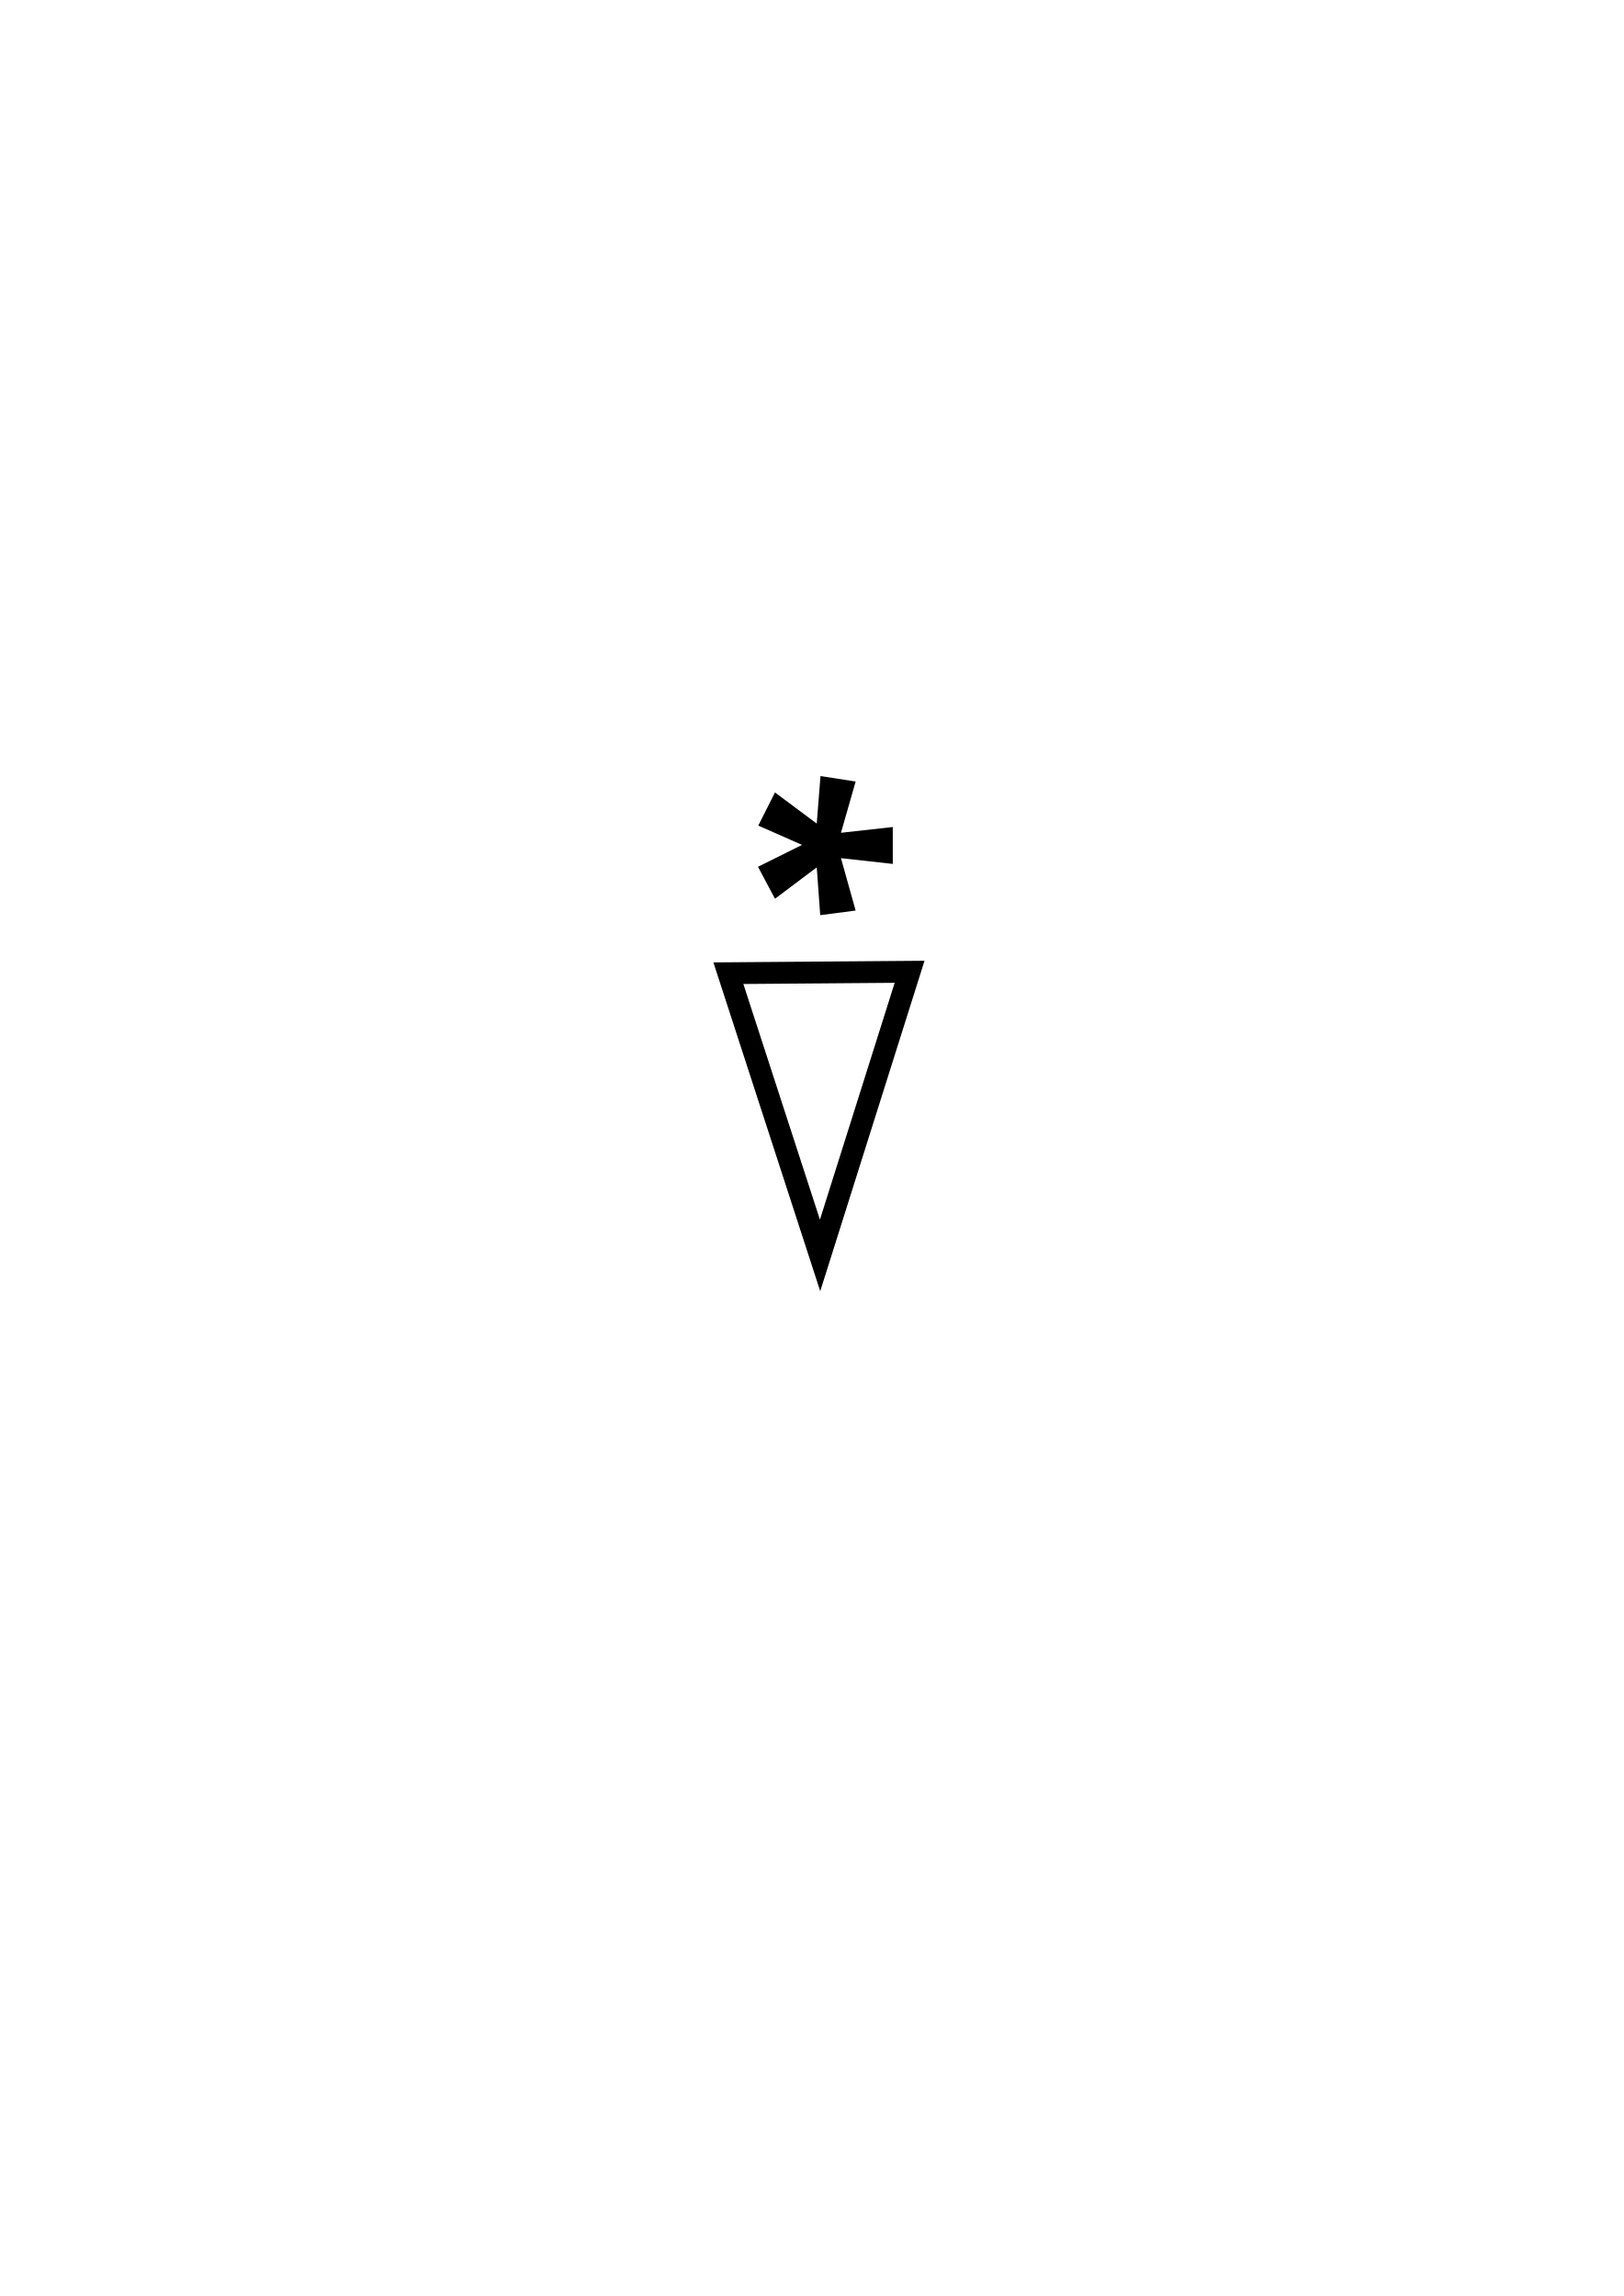
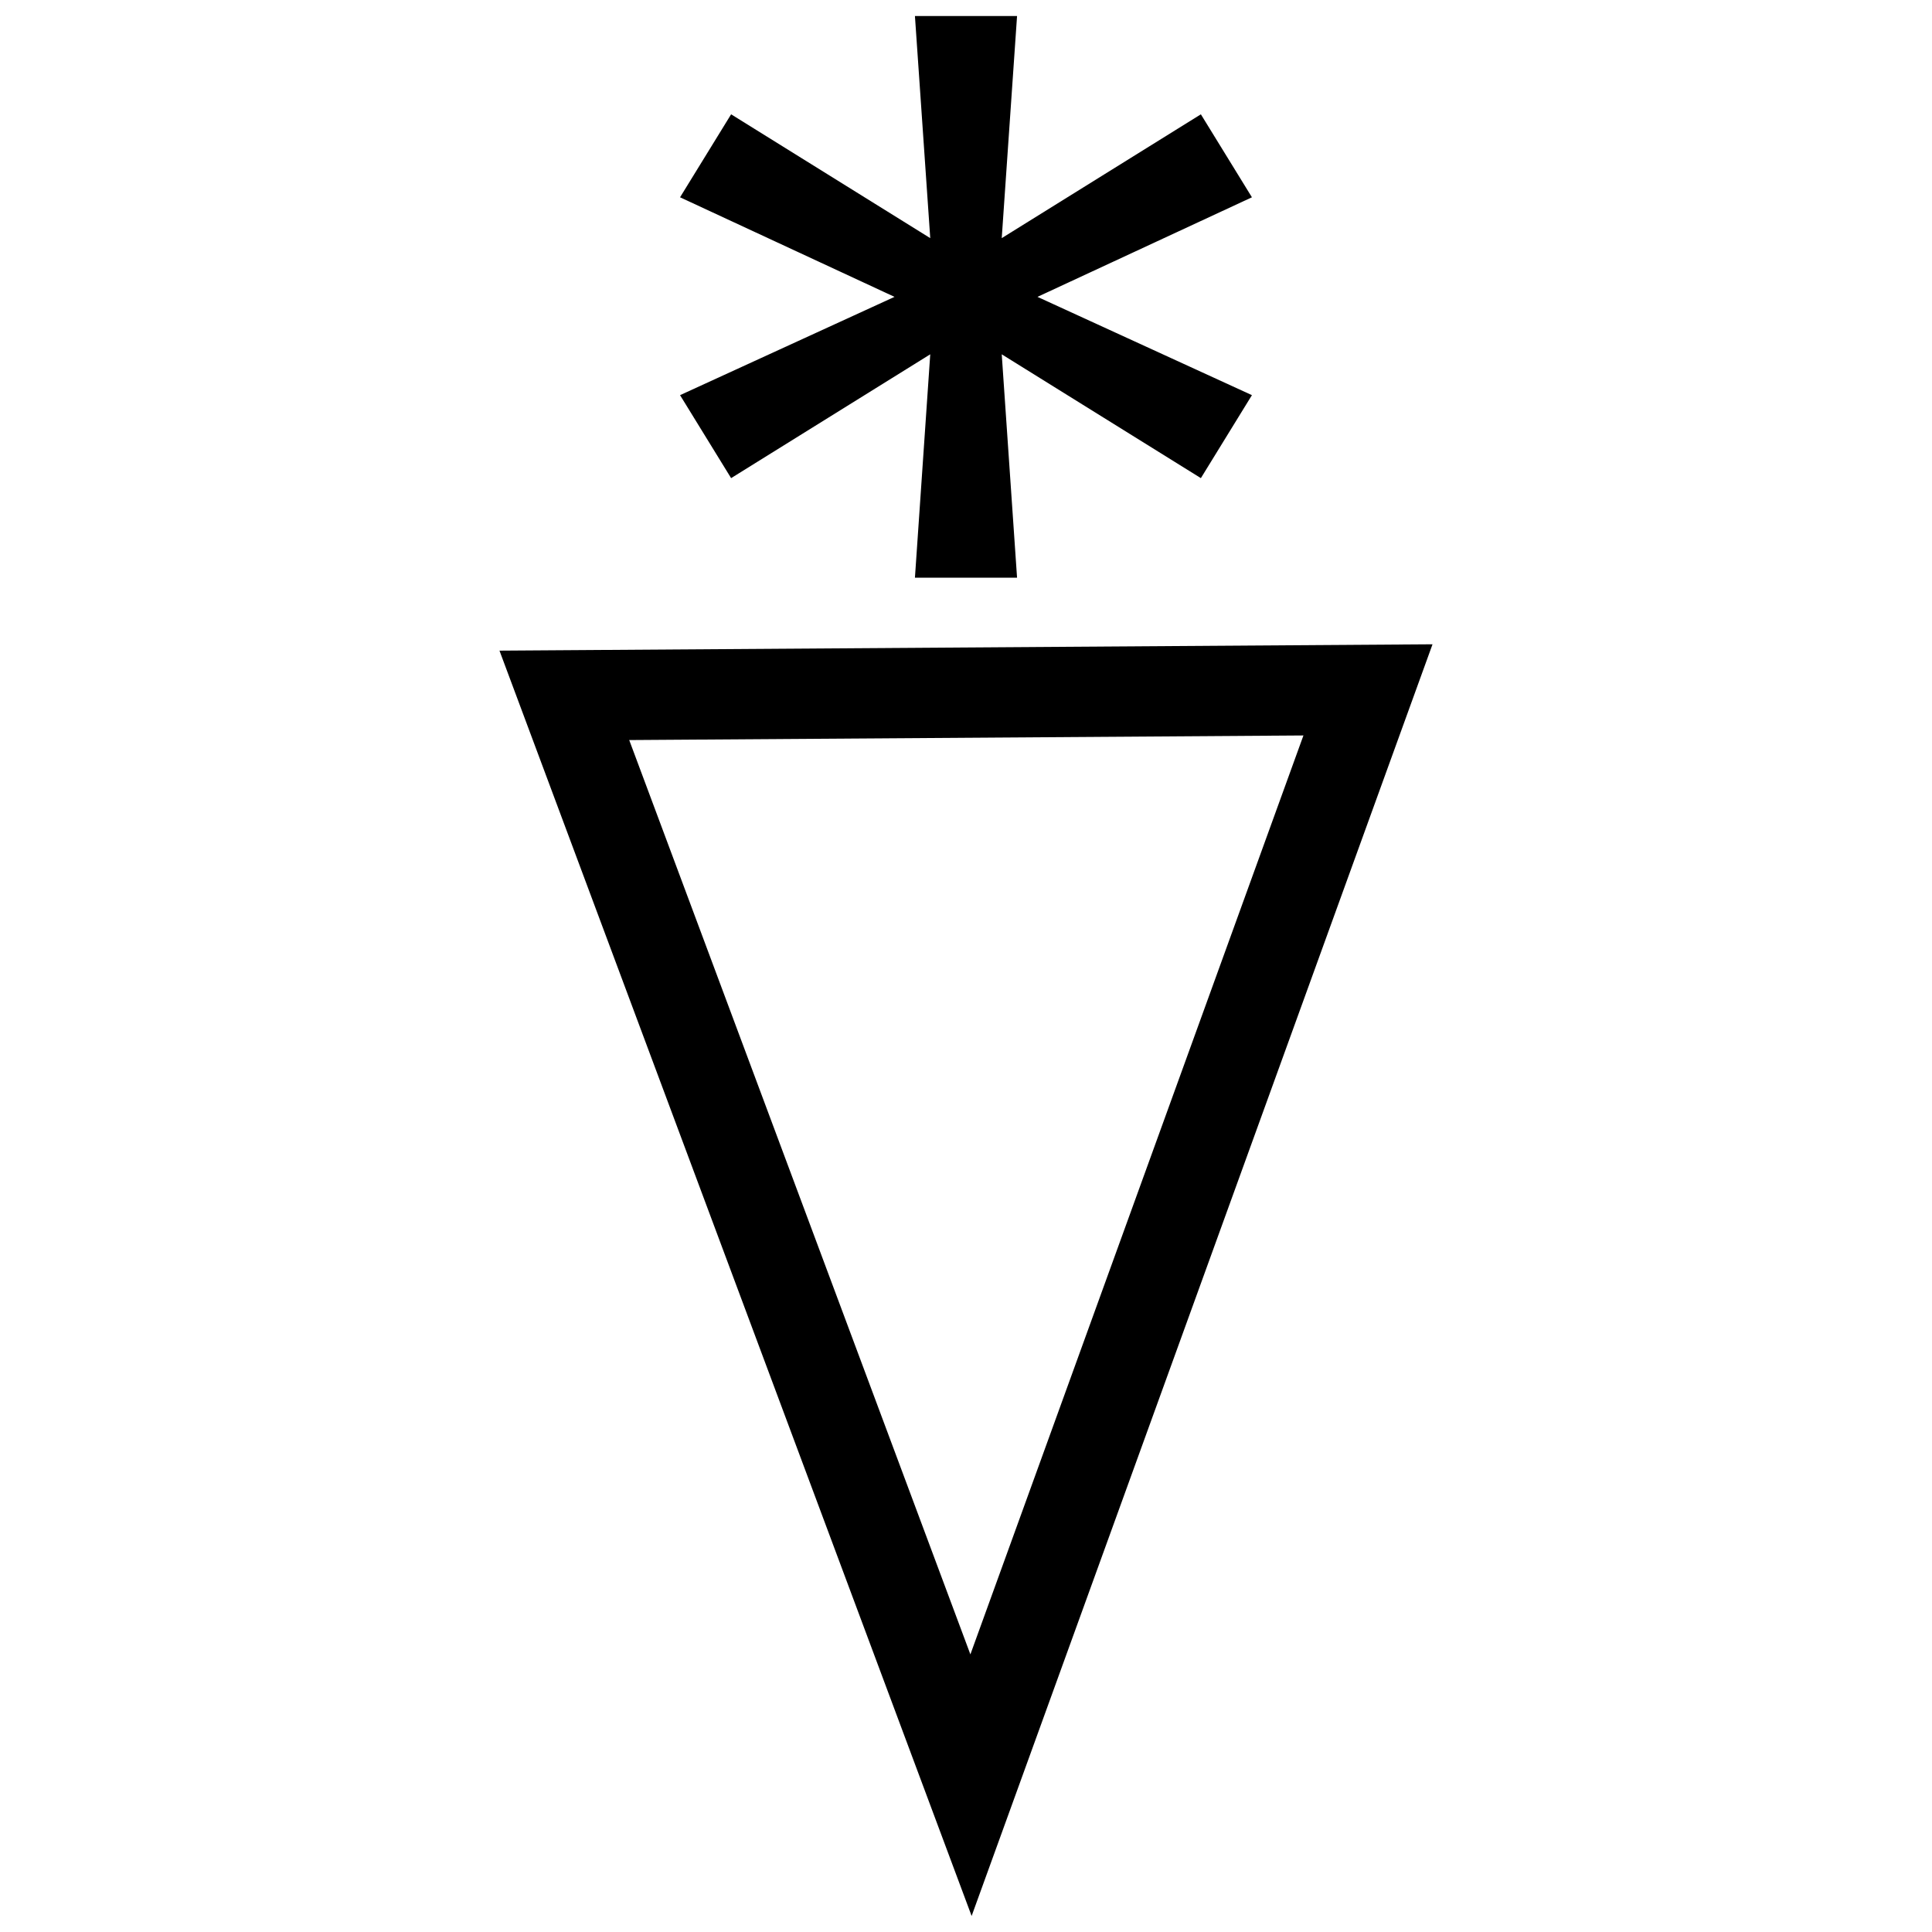
- <svg xmlns="http://www.w3.org/2000/svg" width="744.094" height="1052.362" id="svg4472" version="1.1">
+ <svg xmlns="http://www.w3.org/2000/svg" width="250" height="250" id="svg4472" version="1.1">
  <defs id="defs4474" />
-   <g id="layer1">
-     <text xml:space="preserve" style="font-size:132px;font-style:normal;font-variant:normal;font-weight:bold;font-stretch:normal;text-align:start;line-height:125%;letter-spacing:0px;word-spacing:0px;writing-mode:lr;text-anchor:start;fill:#000000;fill-opacity:1;stroke:none;font-family:Verdana;-inkscape-font-specification:Verdana Bold" x="351.613" y="-308.823" id="text3006" transform="matrix(0,1,-1,0,0,0)">
-       <tspan id="tspan3008" x="351.613" y="-308.823">*</tspan>
-     </text>
-     <rect style="opacity:0.98;fill:none;fill-opacity:1;stroke:none;stroke-width:1;stroke-miterlimit:0;stroke-opacity:1;stroke-dasharray:none" id="rect2984" width="250" height="250.714" x="250" y="351.648" />
-     <path style="fill:none;stroke:#000000;stroke-width:10;stroke-miterlimit:4;stroke-opacity:1;stroke-dasharray:none" d="m 416.841,445.415 -41.023,130 -42.024,-129.351 z" id="path3751-6" />
+   <g id="layer1" transform="translate(-323.6729,-365.2673)">
+     <rect style="opacity:0.98;fill:none;fill-opacity:1;stroke:none;stroke-width:1;stroke-miterlimit:0;stroke-dasharray:none;stroke-opacity:1" id="rect2984" width="250" height="250.714" x="250" y="351.648" />
+     <g id="g44633">
+       <g aria-label="*" transform="matrix(-1.112657,0,0,-1.112657,-50.54639,-40.14197)" id="text3006" style="font-size:148.458px;line-height:0%;font-family:'DejaVu Math TeX Gyre';-inkscape-font-specification:'DejaVu Math TeX Gyre, Normal';letter-spacing:0px;word-spacing:0px;stroke-width:12.371">
+         <path d="m -415.418,-387.306 -5.938,9.65 -23.159,-14.4 1.781,25.832 h -11.877 l 1.782,-25.832 -23.159,14.4 -5.938,-9.65 24.941,-11.58 -24.941,-11.431 5.938,-9.65 23.159,14.4 -1.782,-25.98 h 11.877 l -1.781,25.98 23.159,-14.4 5.938,9.65 -24.941,11.431 z" style="line-height:1.25" id="path43898" />
+       </g>
+       <path style="fill:none;stroke:#000000;stroke-width:11.684;stroke-miterlimit:4;stroke-dasharray:none;stroke-opacity:1" d="M 500.689,454.537 449.321,596.269 396.699,455.245 Z" id="path3751-6" />
+     </g>
  </g>
</svg>
